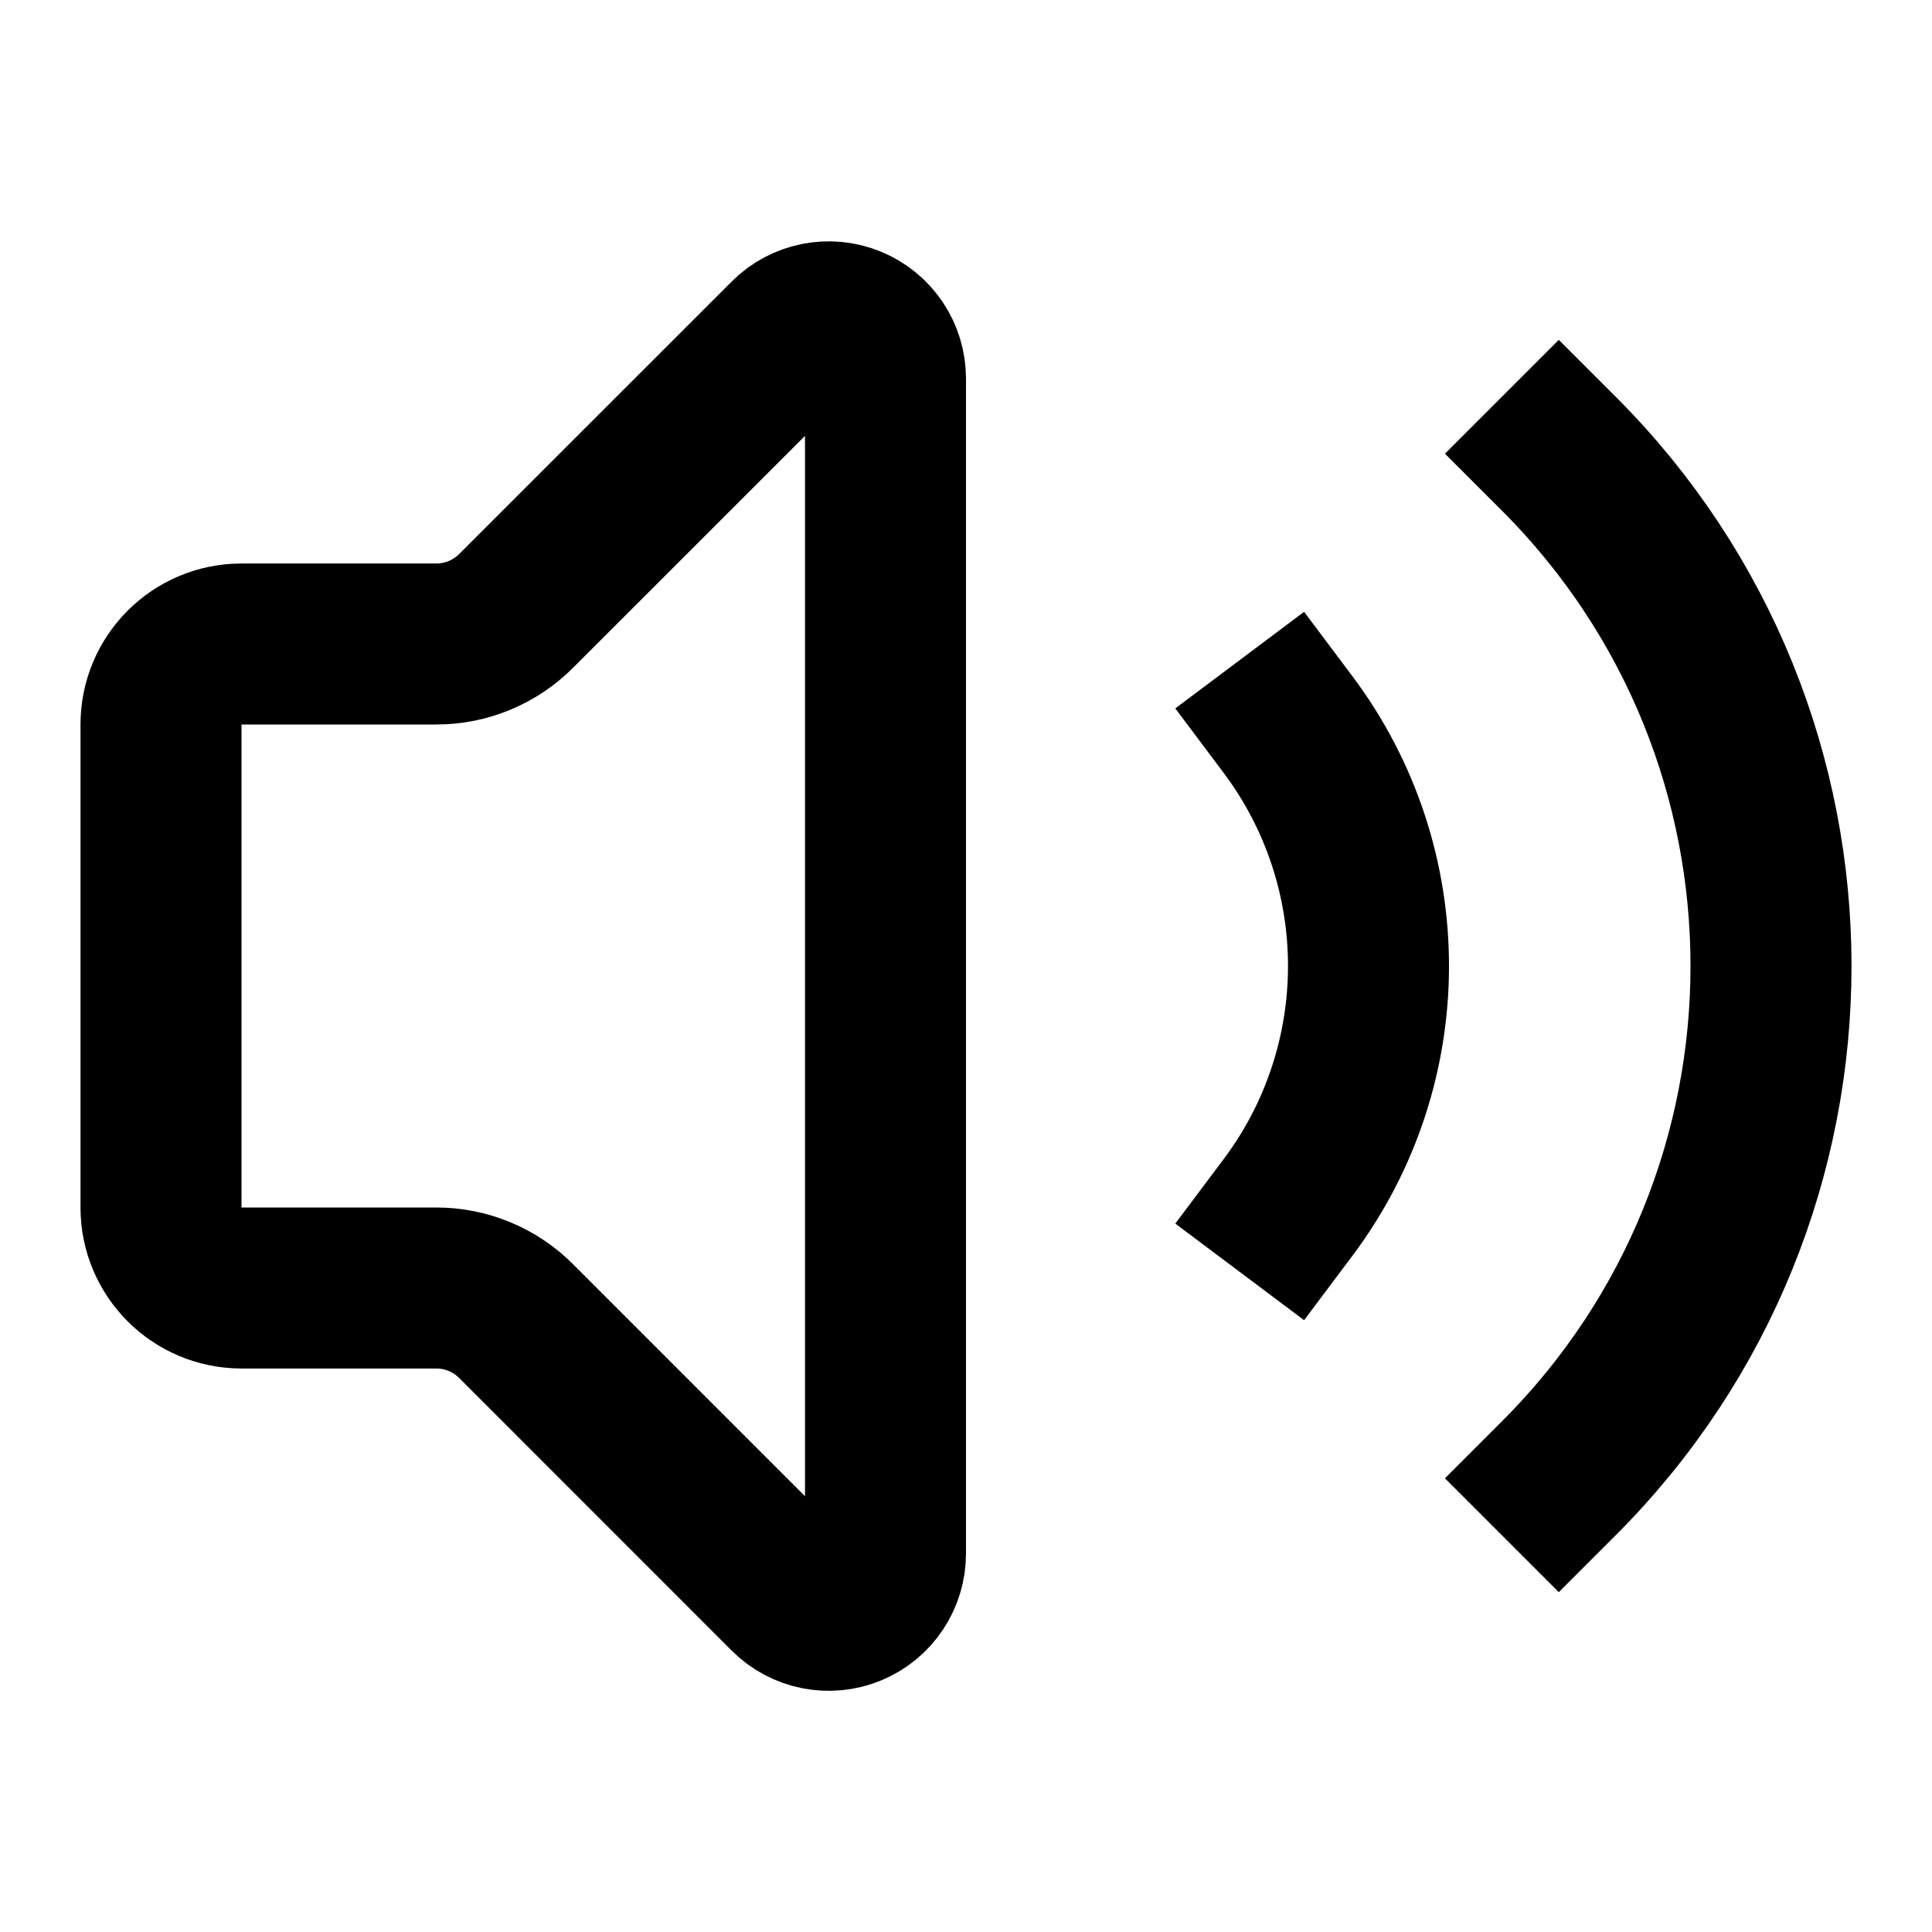
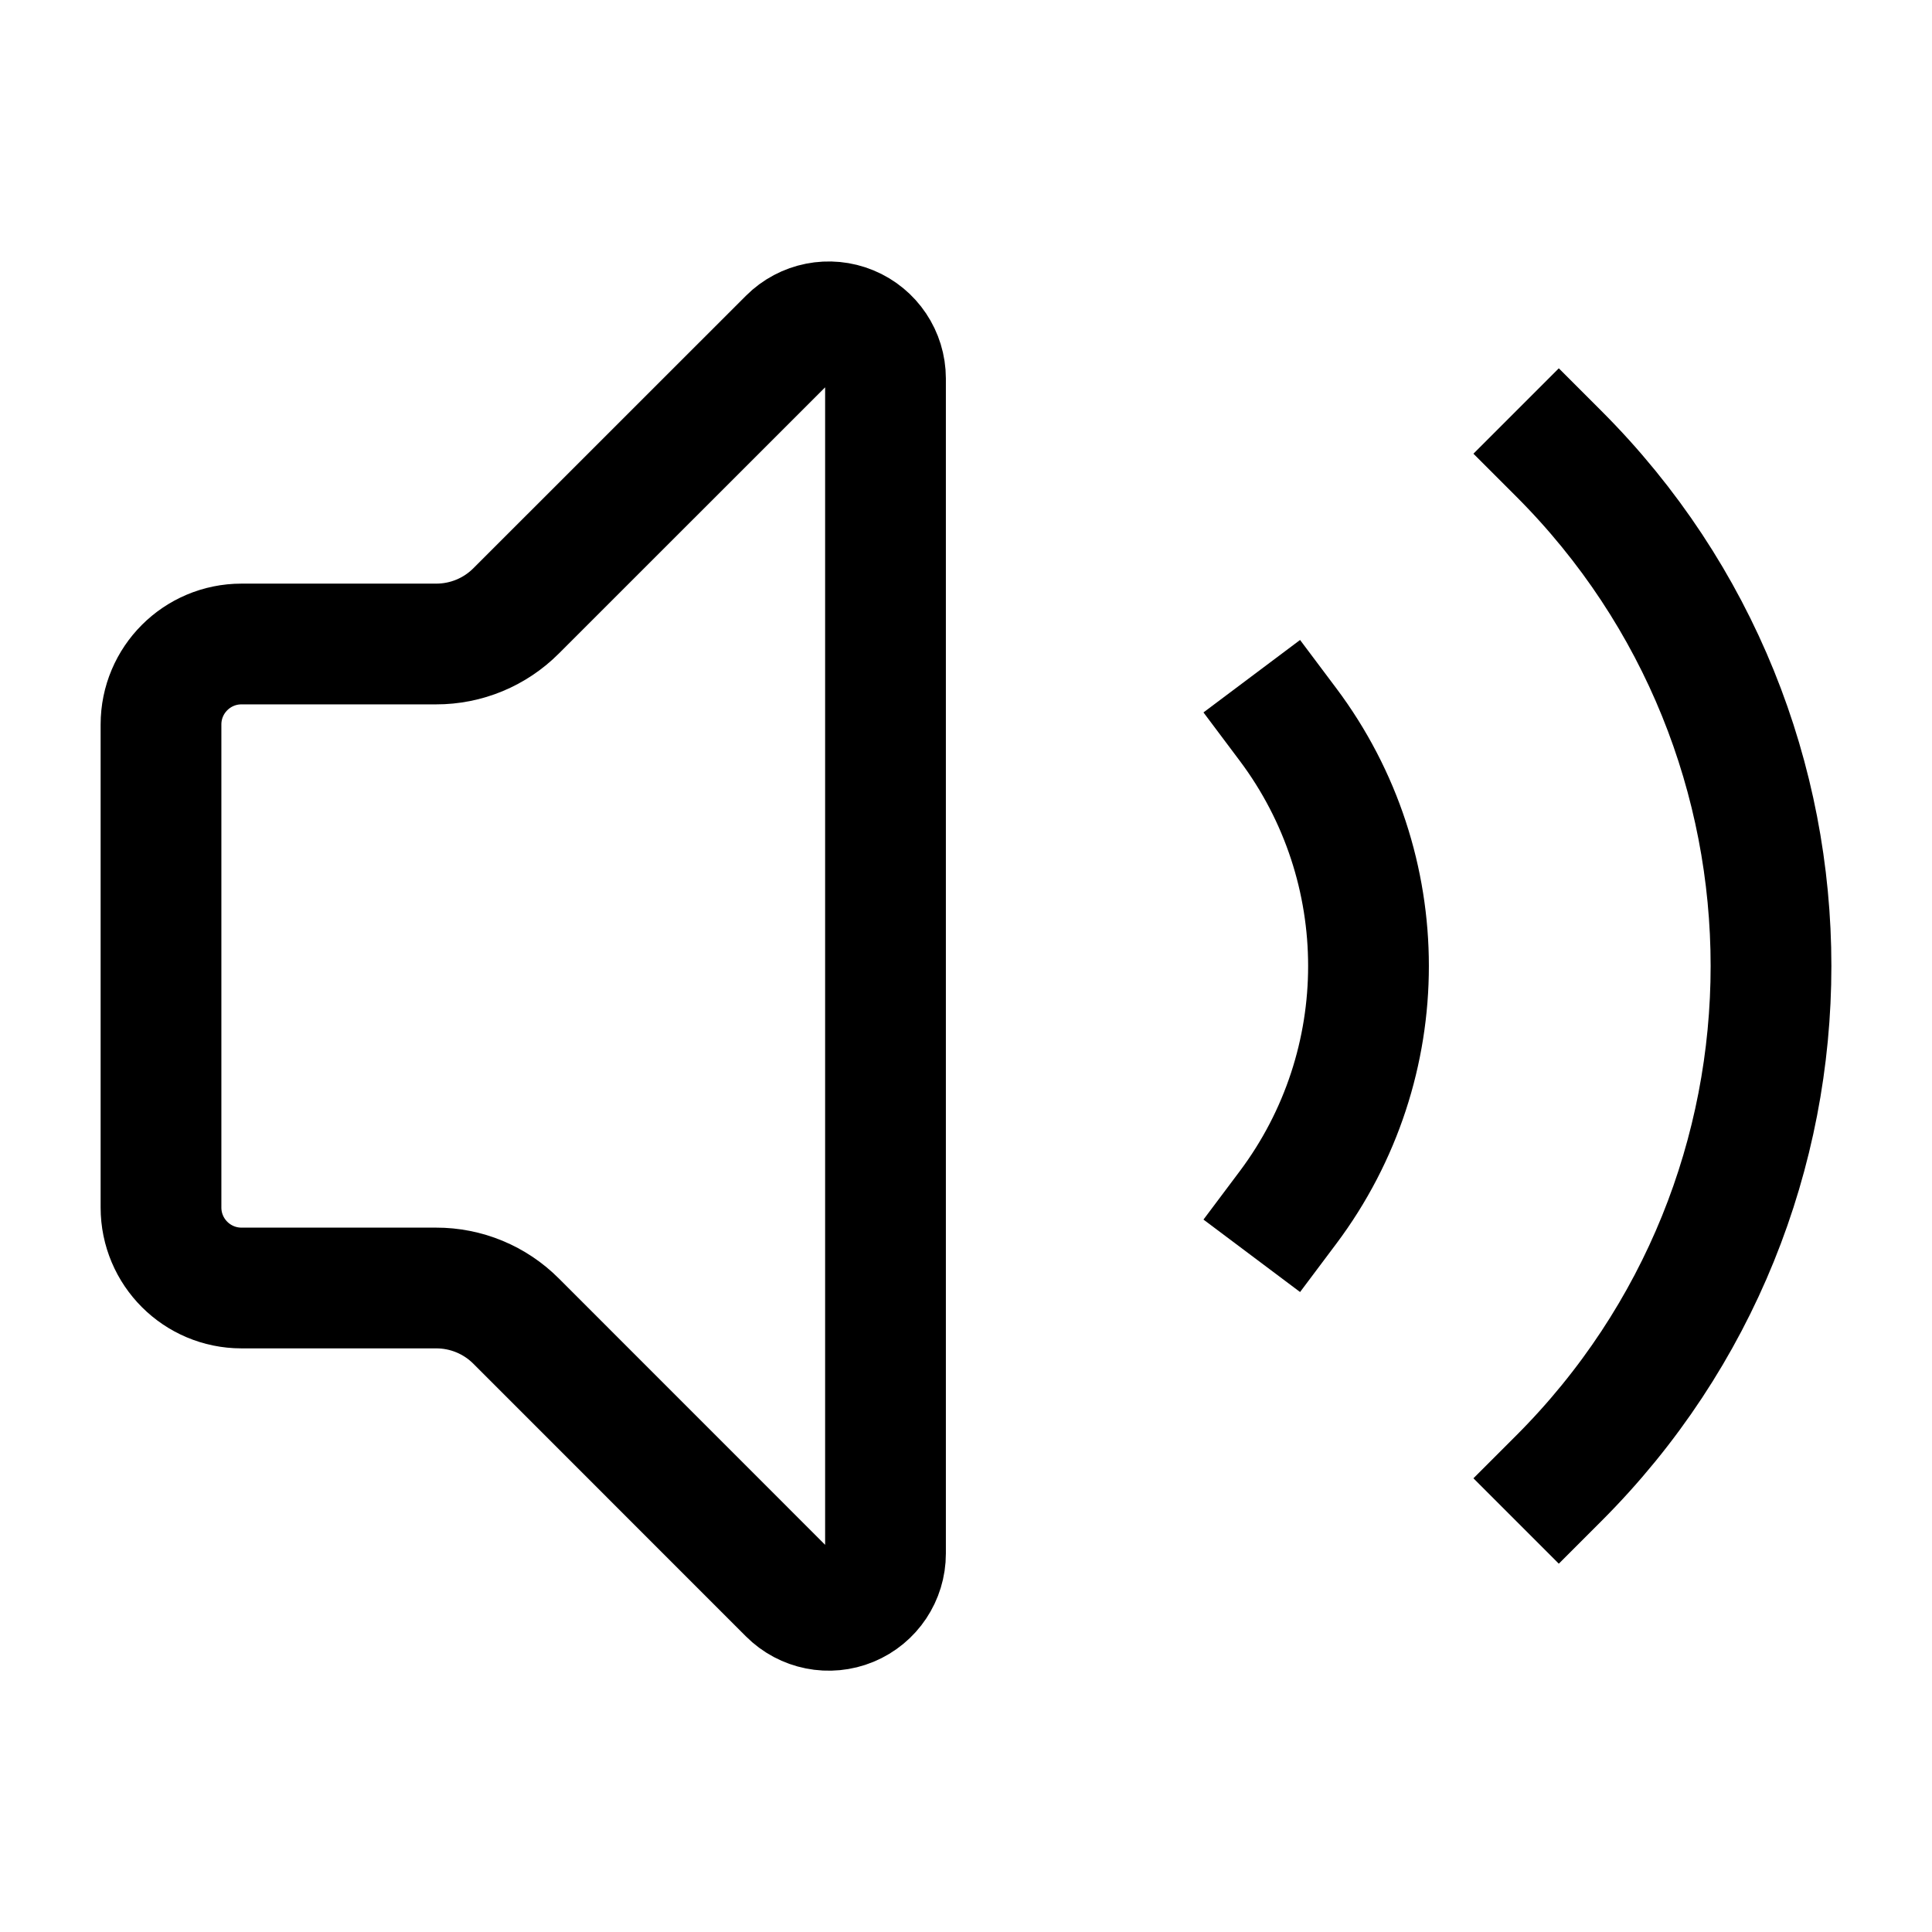
- <svg xmlns="http://www.w3.org/2000/svg" width="24" height="24" viewBox="0 0 24 24" fill="none" stroke="currentColor" stroke-width="2" stroke-linecap="square" stroke-linejoin="miter">
+ <svg xmlns="http://www.w3.org/2000/svg" width="24" height="24" viewBox="0 0 24 24" fill="none" stroke="currentColor" stroke-width="1.5" stroke-linecap="square" stroke-linejoin="miter">
  <path d="M11 4.702a.705.705 0 0 0-1.203-.498L6.413 7.587A1.4 1.4 0 0 1 5.416 8H3a1 1 0 0 0-1 1v6a1 1 0 0 0 1 1h2.416a1.4 1.4 0 0 1 .997.413l3.383 3.384A.705.705 0 0 0 11 19.298z" />
  <path d="M16 9a5 5 0 0 1 0 6" />
  <path d="M19.364 18.364a9 9 0 0 0 0-12.728" />
</svg>
